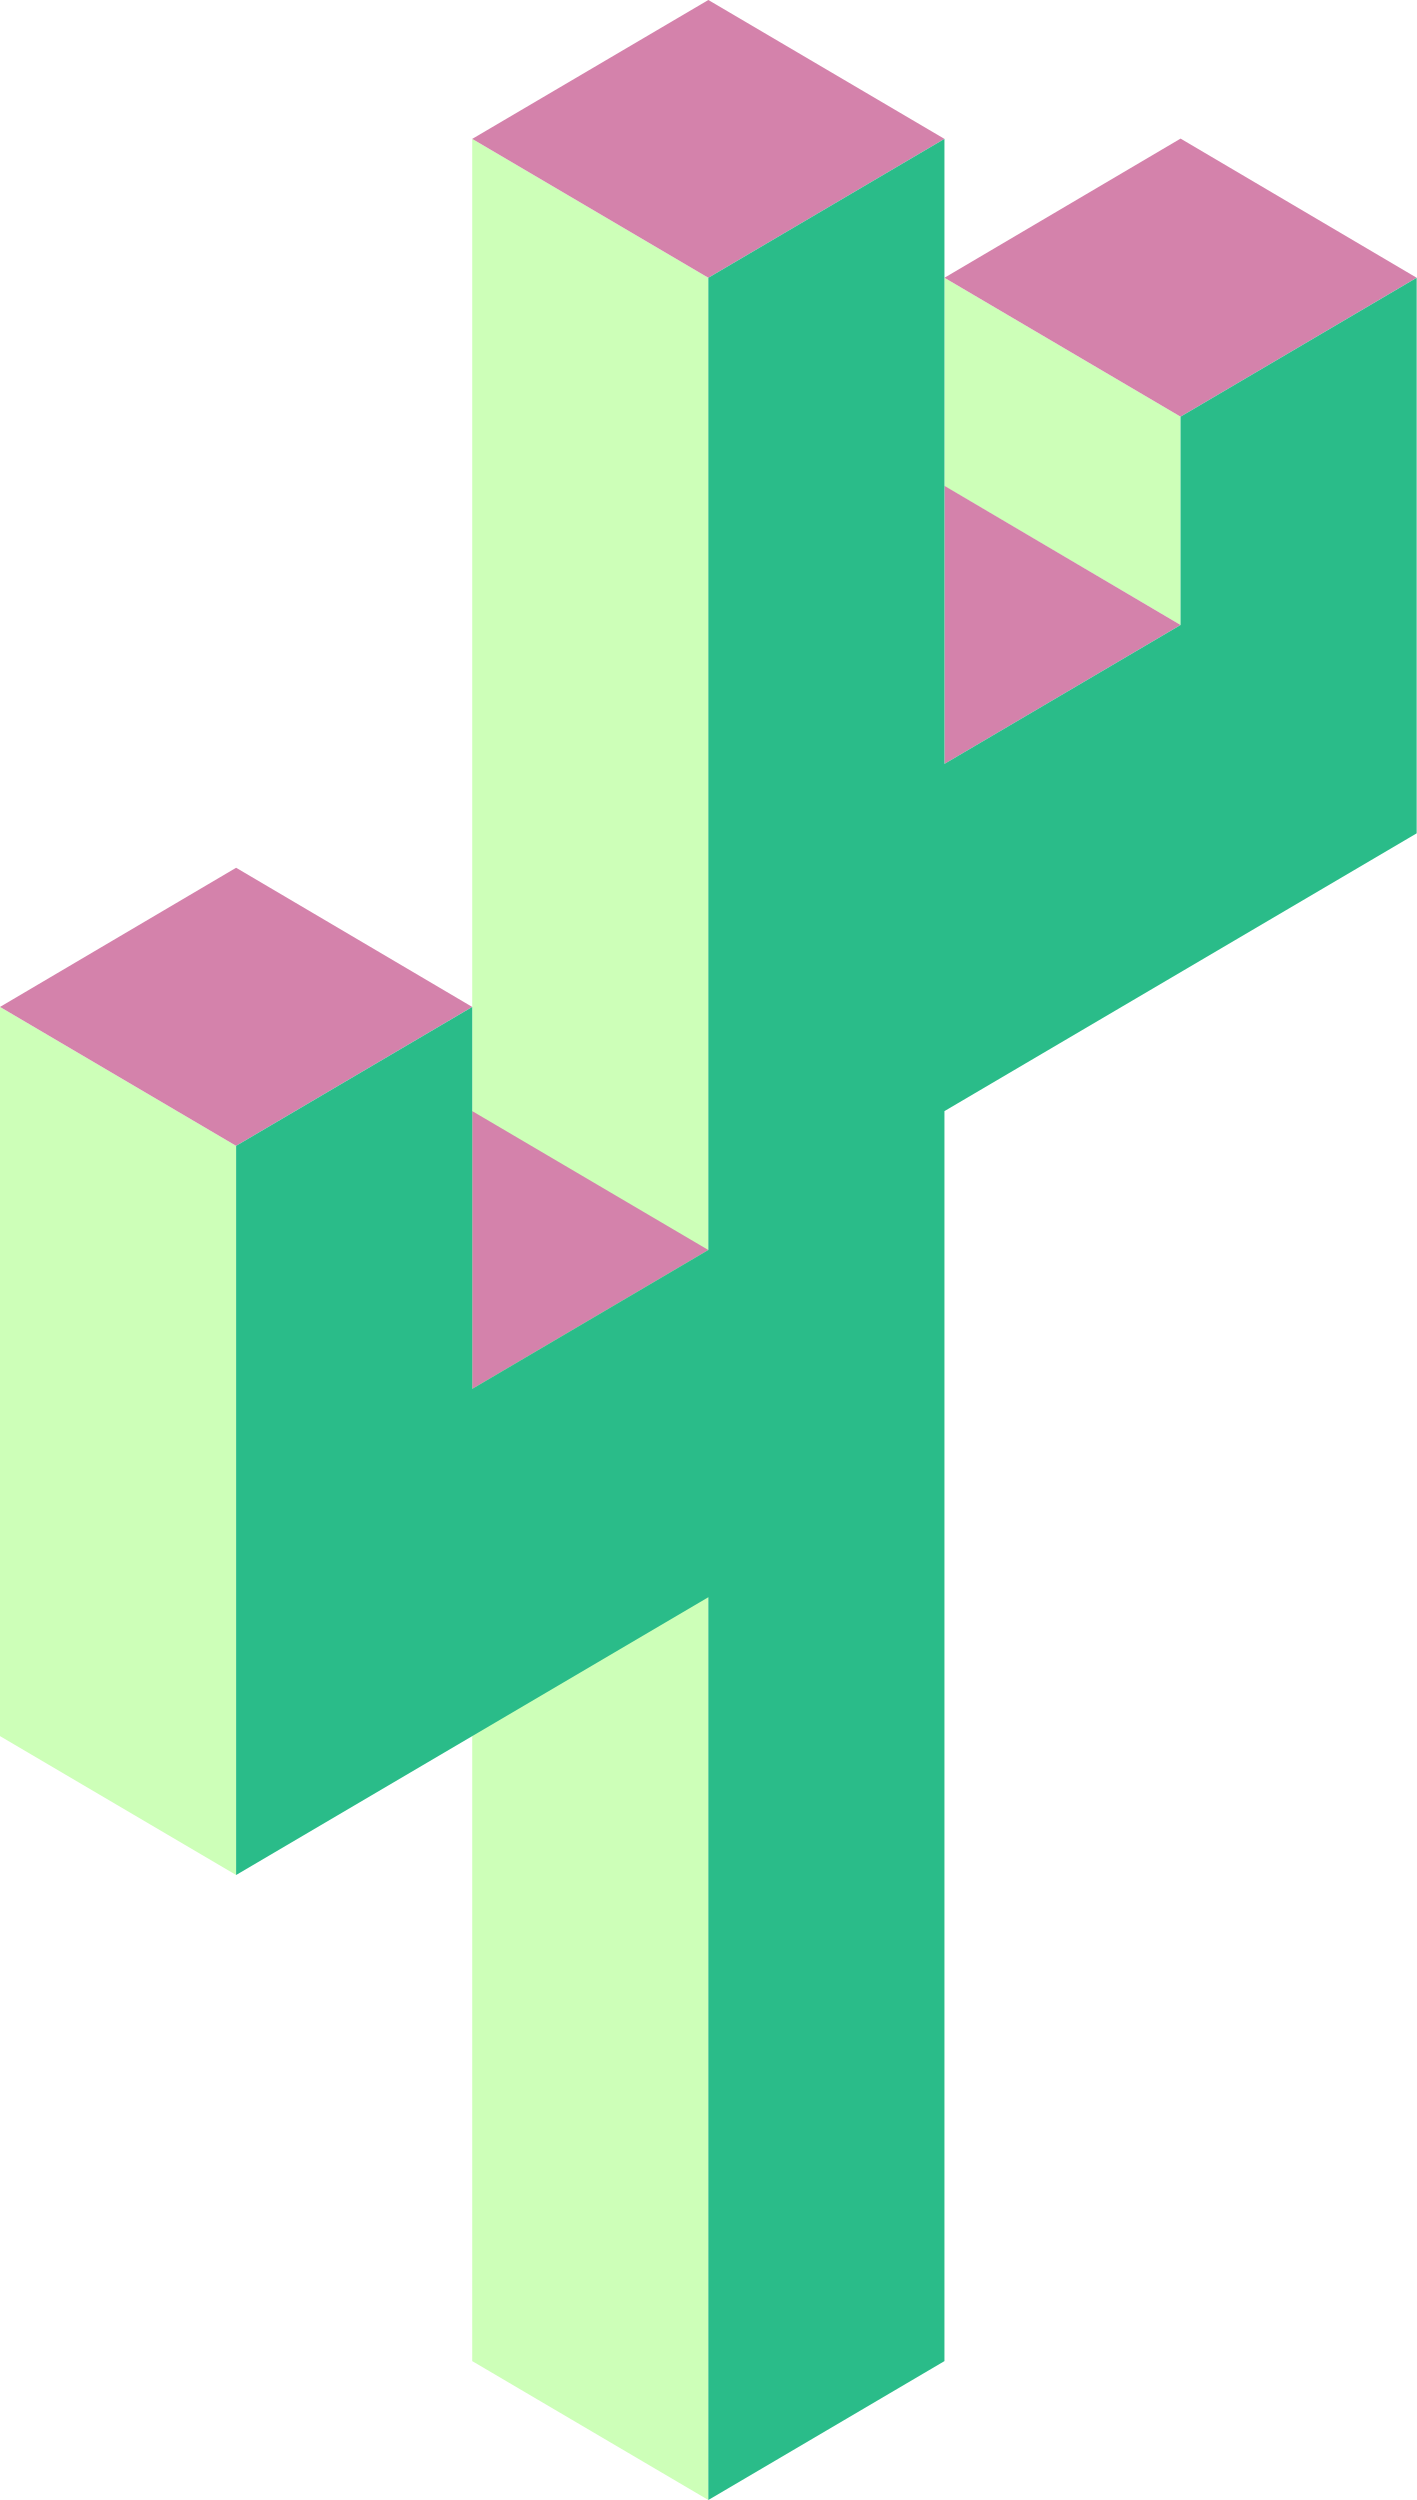
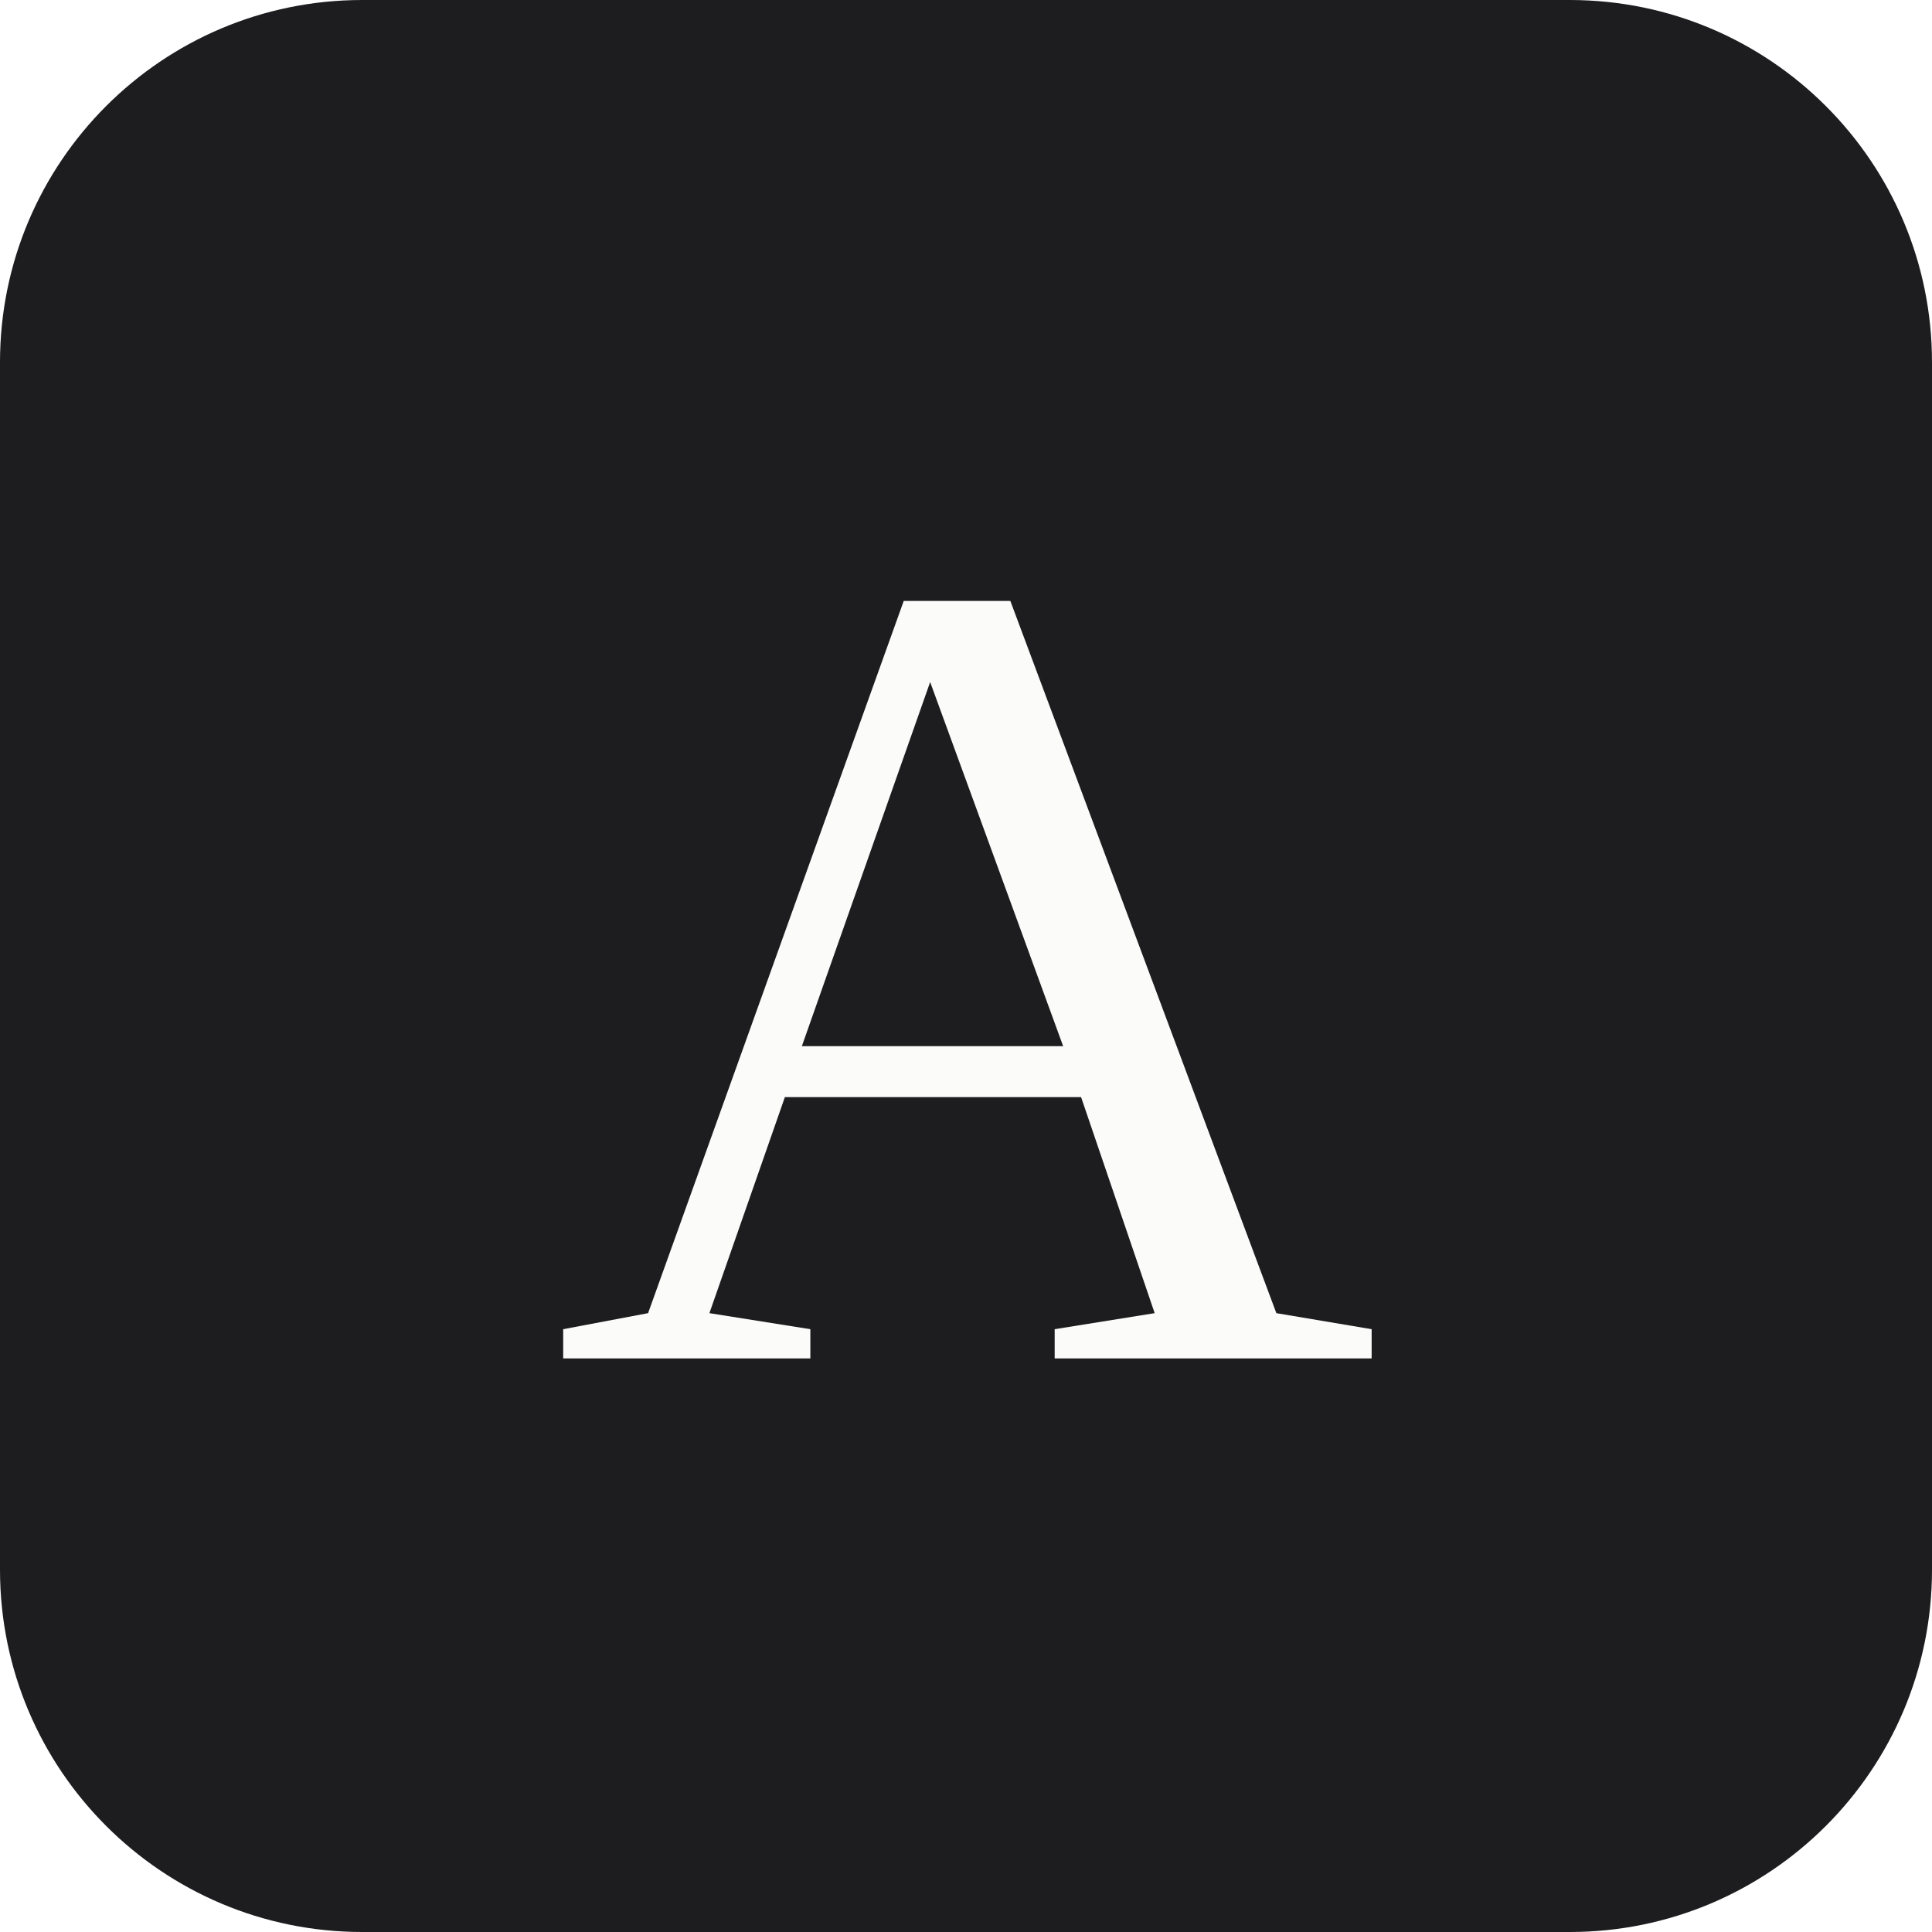
- <svg xmlns="http://www.w3.org/2000/svg" fill="none" viewBox="0 0 272 480">
-   <path fill="#cdffb8" d="M181.334 93.333v-40L226.667 80v40zM136.001 53.333 90.667 26.667v426.666L136.001 480zM45.333 220 0 193.334v140L45.333 360z" />
-   <path fill="#d482ab" d="M90.667 26.667 136.001 0l45.333 26.667-45.333 26.666zM181.334 53.33l45.333-26.72L272 53.33 226.667 80zM136 240l-45.333-26.67v53.34zM0 193.33l45.333-26.72 45.334 26.72L45.333 220zM181.334 93.277 226.667 120l-45.333 26.67z" />
-   <path fill="#2abc89" d="m136 53.333 45.333-26.666v120L226.667 120V80L272 53.333V160l-90.667 53.333v240L136 480V306.667L45.334 360V220l45.333-26.667v73.334L136 240z" />
+ <svg xmlns="http://www.w3.org/2000/svg" viewBox="0 0 32 32">
+   <rect width="32" height="32" rx="6" fill="#1d1d1f" />
+   <text x="16" y="22.5" fill="#fbfbfa" font-family="Georgia, 'Times New Roman', serif" font-size="19" font-weight="500" text-anchor="middle">A</text>
</svg>
